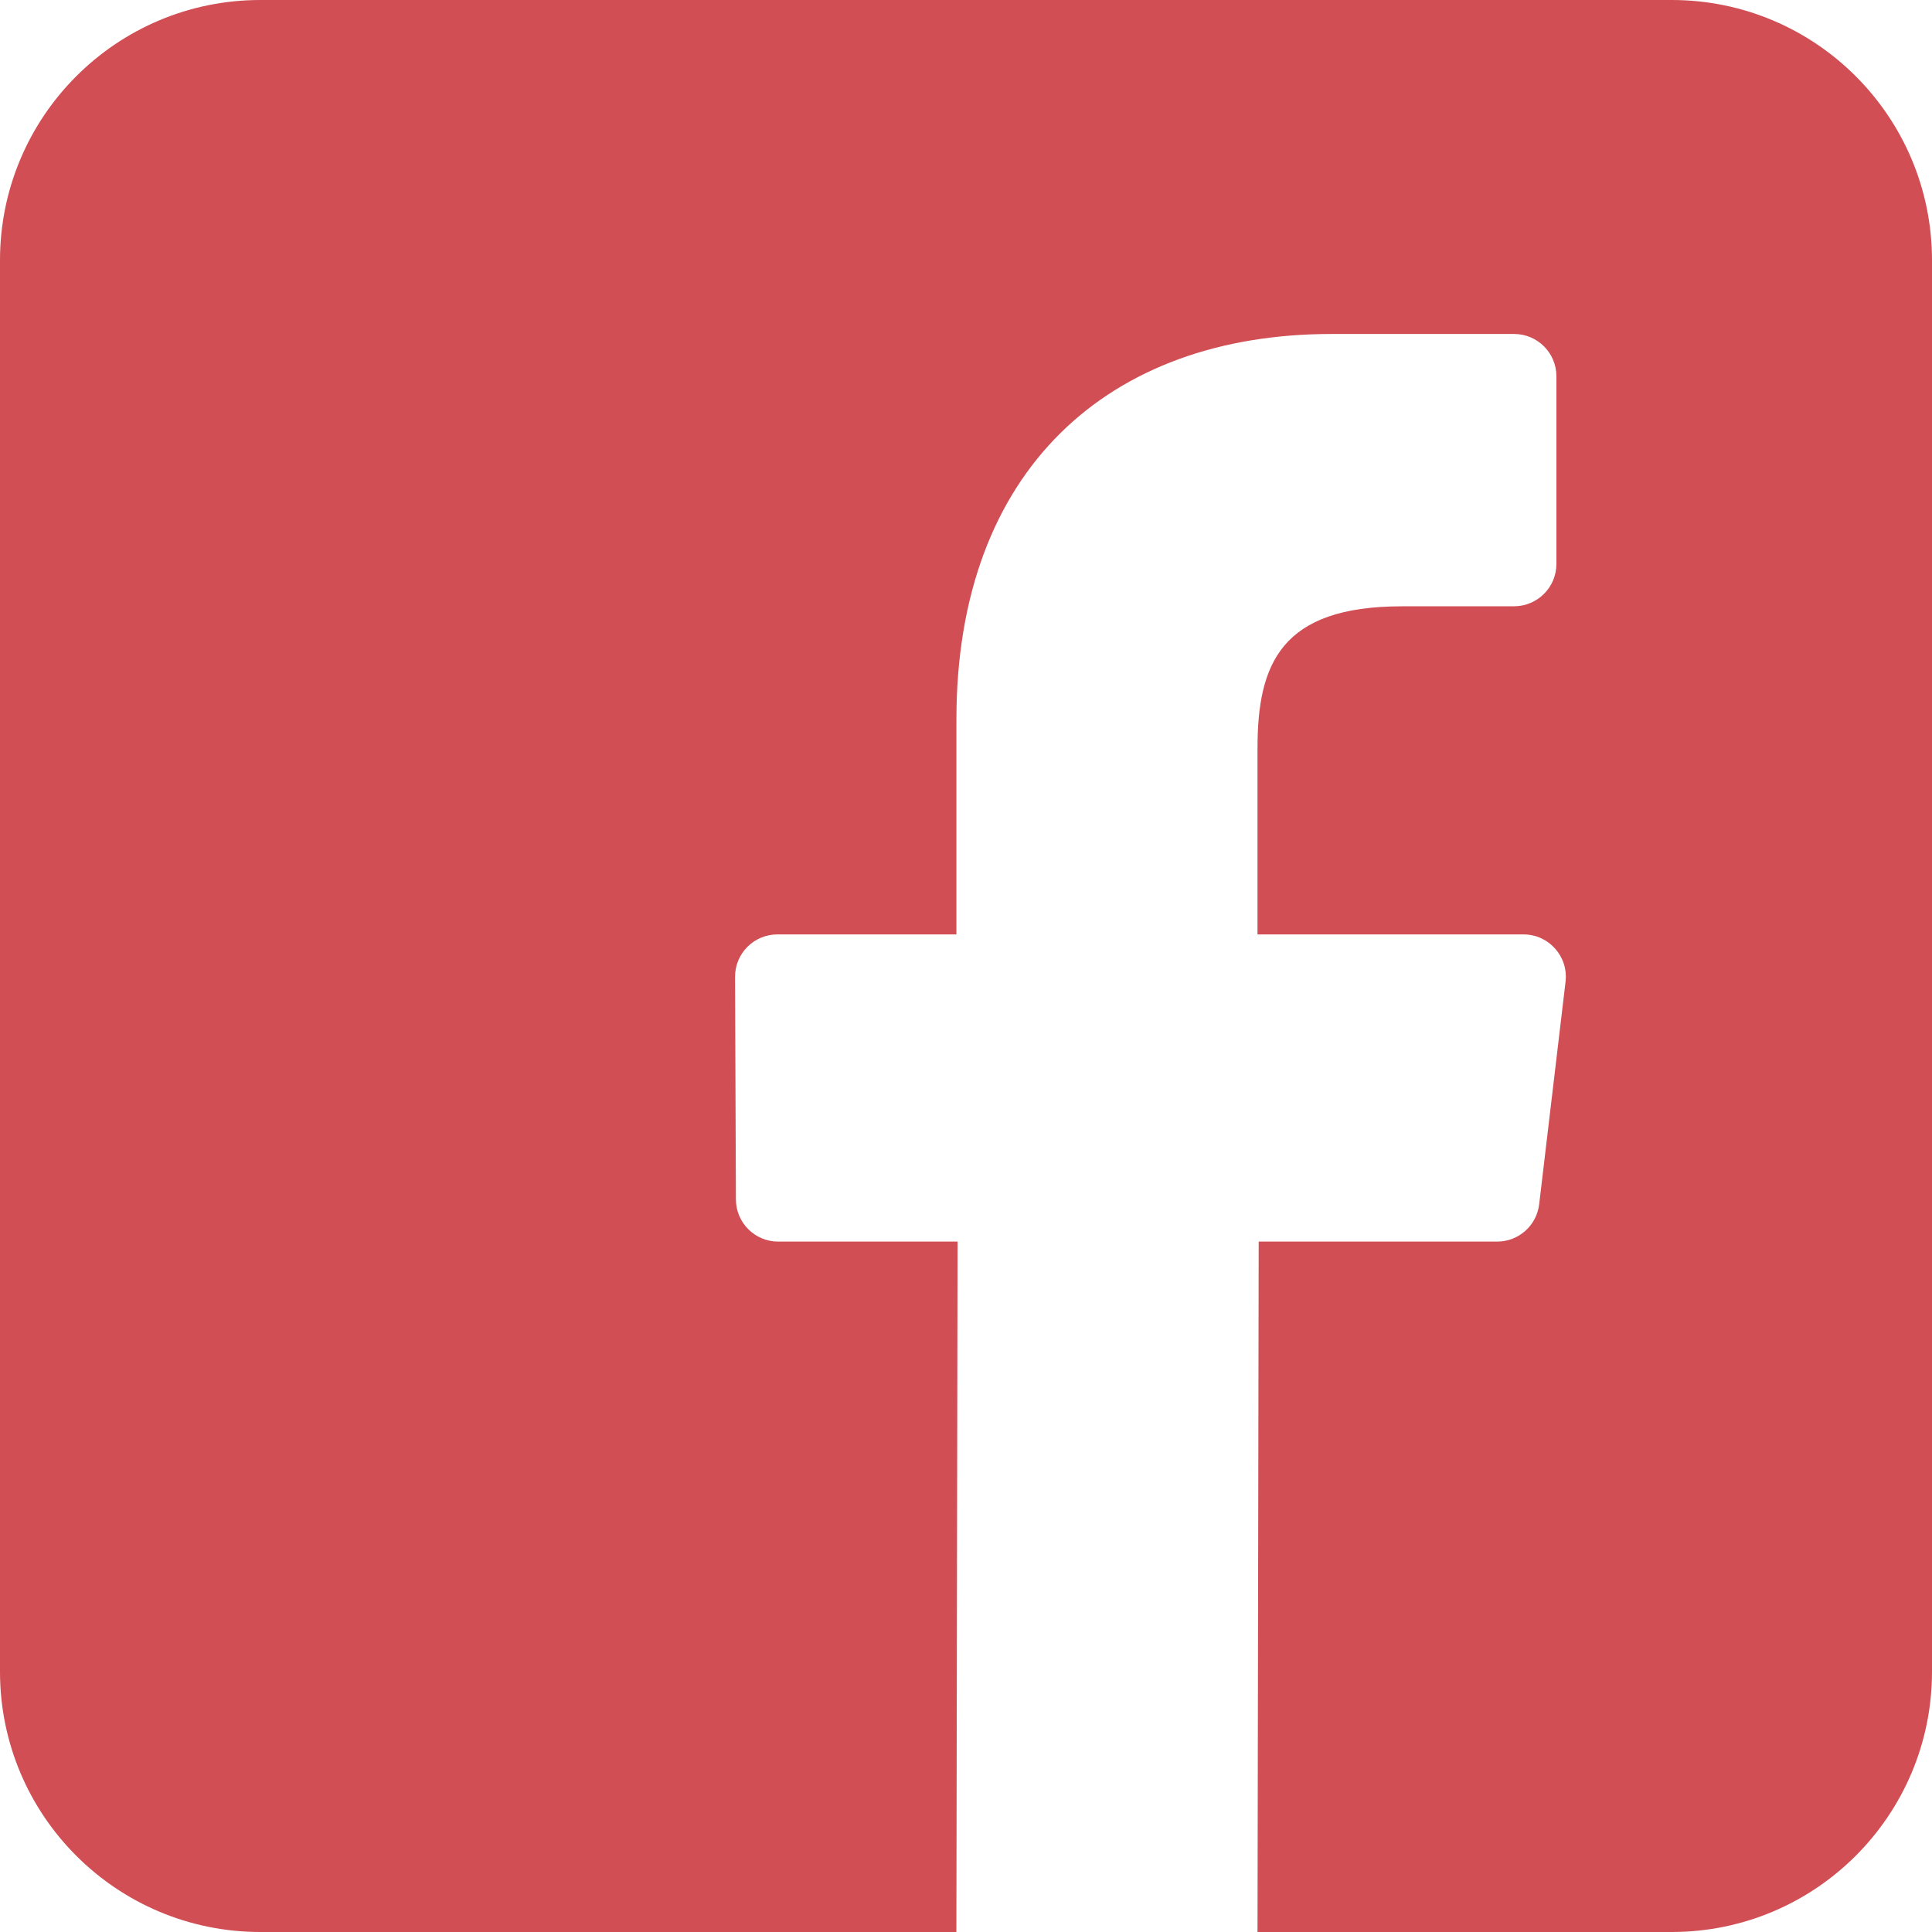
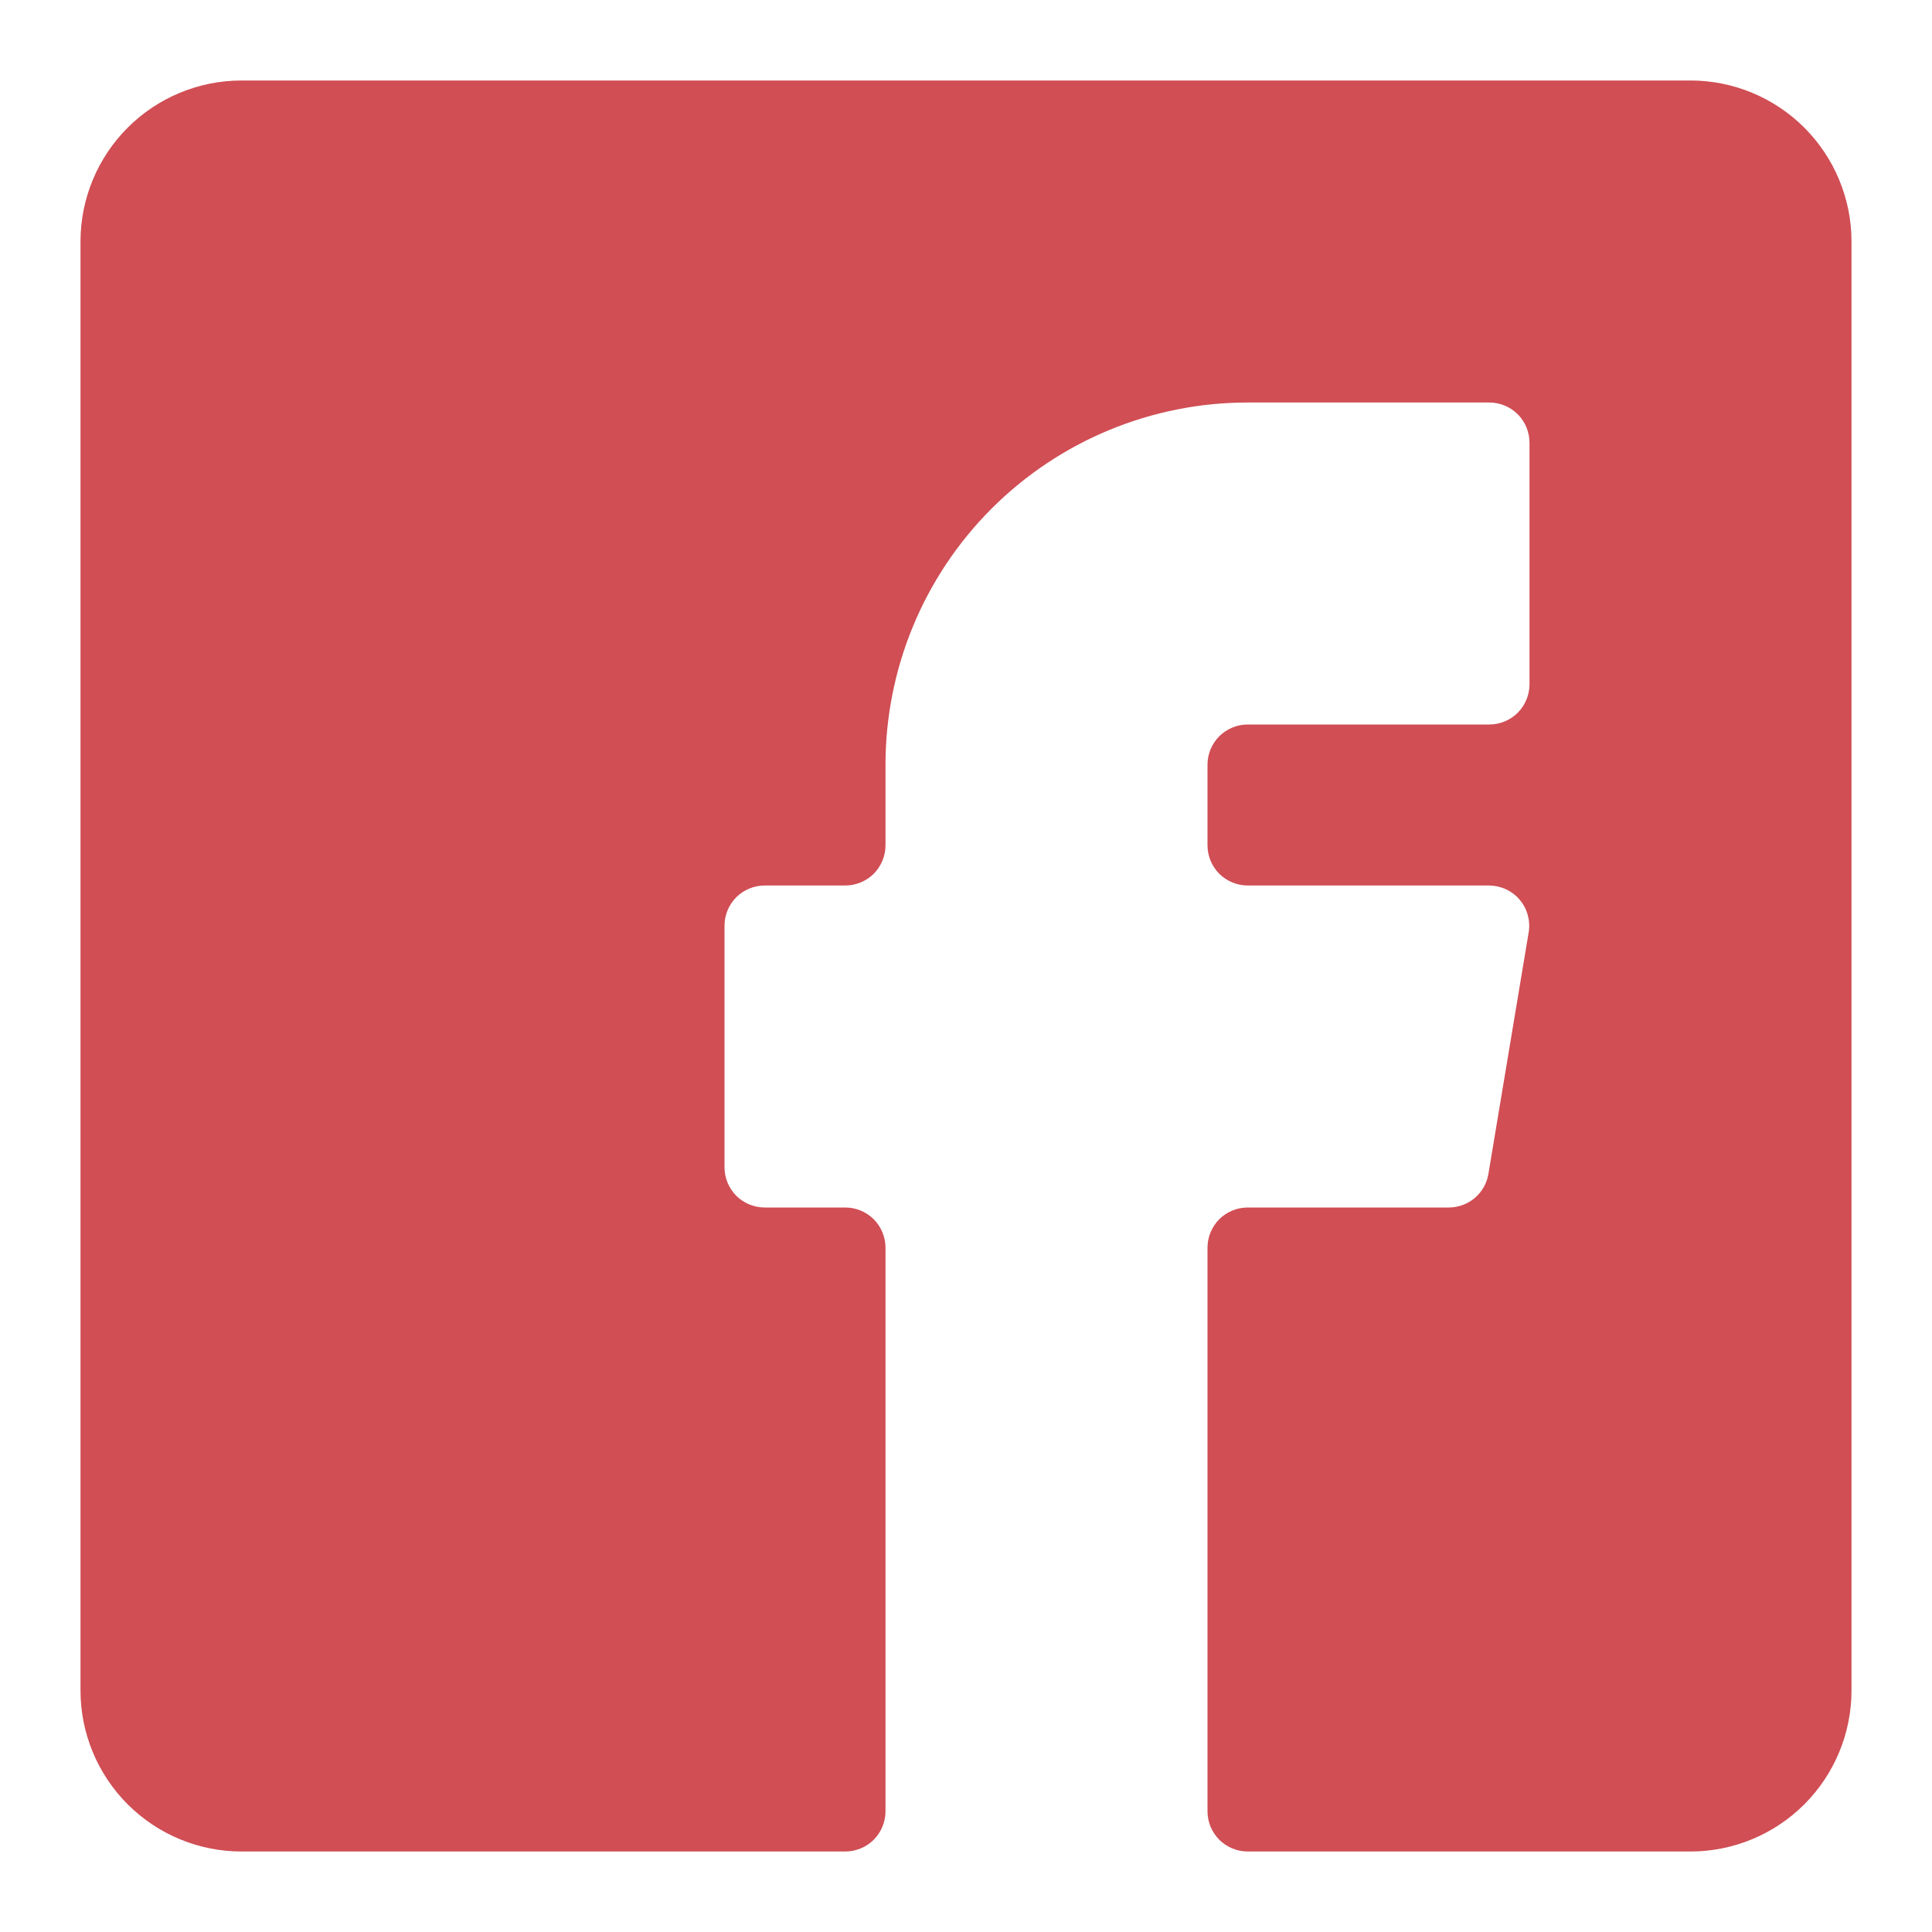
- <svg xmlns="http://www.w3.org/2000/svg" width="52" height="52" viewBox="0 0 52 52" fill="none">
-   <path d="M44.993 0H7.007C3.137 0 0 3.137 0 7.007V44.993C0 48.863 3.137 52 7.007 52H25.741L25.773 33.418H20.946C20.318 33.418 19.809 32.911 19.807 32.283L19.784 26.294C19.781 25.663 20.292 25.15 20.923 25.15H25.742V19.362C25.742 12.646 29.844 8.989 35.835 8.989H40.752C41.381 8.989 41.891 9.499 41.891 10.128V15.178C41.891 15.807 41.381 16.317 40.752 16.318L37.735 16.319C34.477 16.319 33.846 17.867 33.846 20.14V25.15H41.006C41.688 25.15 42.217 25.746 42.137 26.423L41.427 32.413C41.359 32.986 40.873 33.418 40.296 33.418H33.878L33.846 52H44.993C48.863 52 52 48.863 52 44.993V7.007C52 3.137 48.863 0 44.993 0Z" fill="#D04E54" />
+ <svg xmlns="http://www.w3.org/2000/svg" width="24" height="24" viewBox="0 0 24 24" fill="none">
+   <path d="M21 1H3C2.47 1 1.961 1.211 1.586 1.586C1.211 1.961 1 2.47 1 3V21C1 21.53 1.211 22.039 1.586 22.414C1.961 22.789 2.47 23 3 23H10.5C10.633 23 10.76 22.947 10.854 22.854C10.947 22.76 11 22.633 11 22.5V15.5C11 15.367 10.947 15.24 10.854 15.146C10.76 15.053 10.633 15 10.5 15H9.5C9.367 15 9.24 14.947 9.146 14.854C9.053 14.76 9 14.633 9 14.5V11.5C9 11.367 9.053 11.24 9.146 11.146C9.24 11.053 9.367 11 9.5 11H10.5C10.633 11 10.76 10.947 10.854 10.854C10.947 10.76 11 10.633 11 10.5V9.5C11 8.307 11.474 7.162 12.318 6.318C13.162 5.474 14.306 5 15.5 5H18.5C18.633 5 18.76 5.053 18.854 5.146C18.947 5.24 19 5.367 19 5.5V8.5C19 8.633 18.947 8.76 18.854 8.854C18.76 8.947 18.633 9 18.5 9H15.5C15.367 9 15.24 9.053 15.146 9.146C15.053 9.24 15 9.367 15 9.5V10.5C15 10.633 15.053 10.76 15.146 10.854C15.24 10.947 15.367 11 15.5 11H18.5C18.572 11.001 18.643 11.017 18.709 11.047C18.774 11.078 18.832 11.122 18.878 11.177C18.925 11.232 18.959 11.297 18.978 11.366C18.997 11.436 19.002 11.509 18.99 11.58L18.49 14.58C18.471 14.697 18.412 14.803 18.322 14.88C18.232 14.957 18.118 14.999 18 15H15.5C15.367 15 15.24 15.053 15.146 15.146C15.053 15.24 15 15.367 15 15.5V22.5C15 22.633 15.053 22.76 15.146 22.854C15.24 22.947 15.367 23 15.5 23H21C21.53 23 22.039 22.789 22.414 22.414C22.789 22.039 23 21.53 23 21V3C23 2.47 22.789 1.961 22.414 1.586C22.039 1.211 21.53 1 21 1Z" fill="#D04E54" />
</svg>
